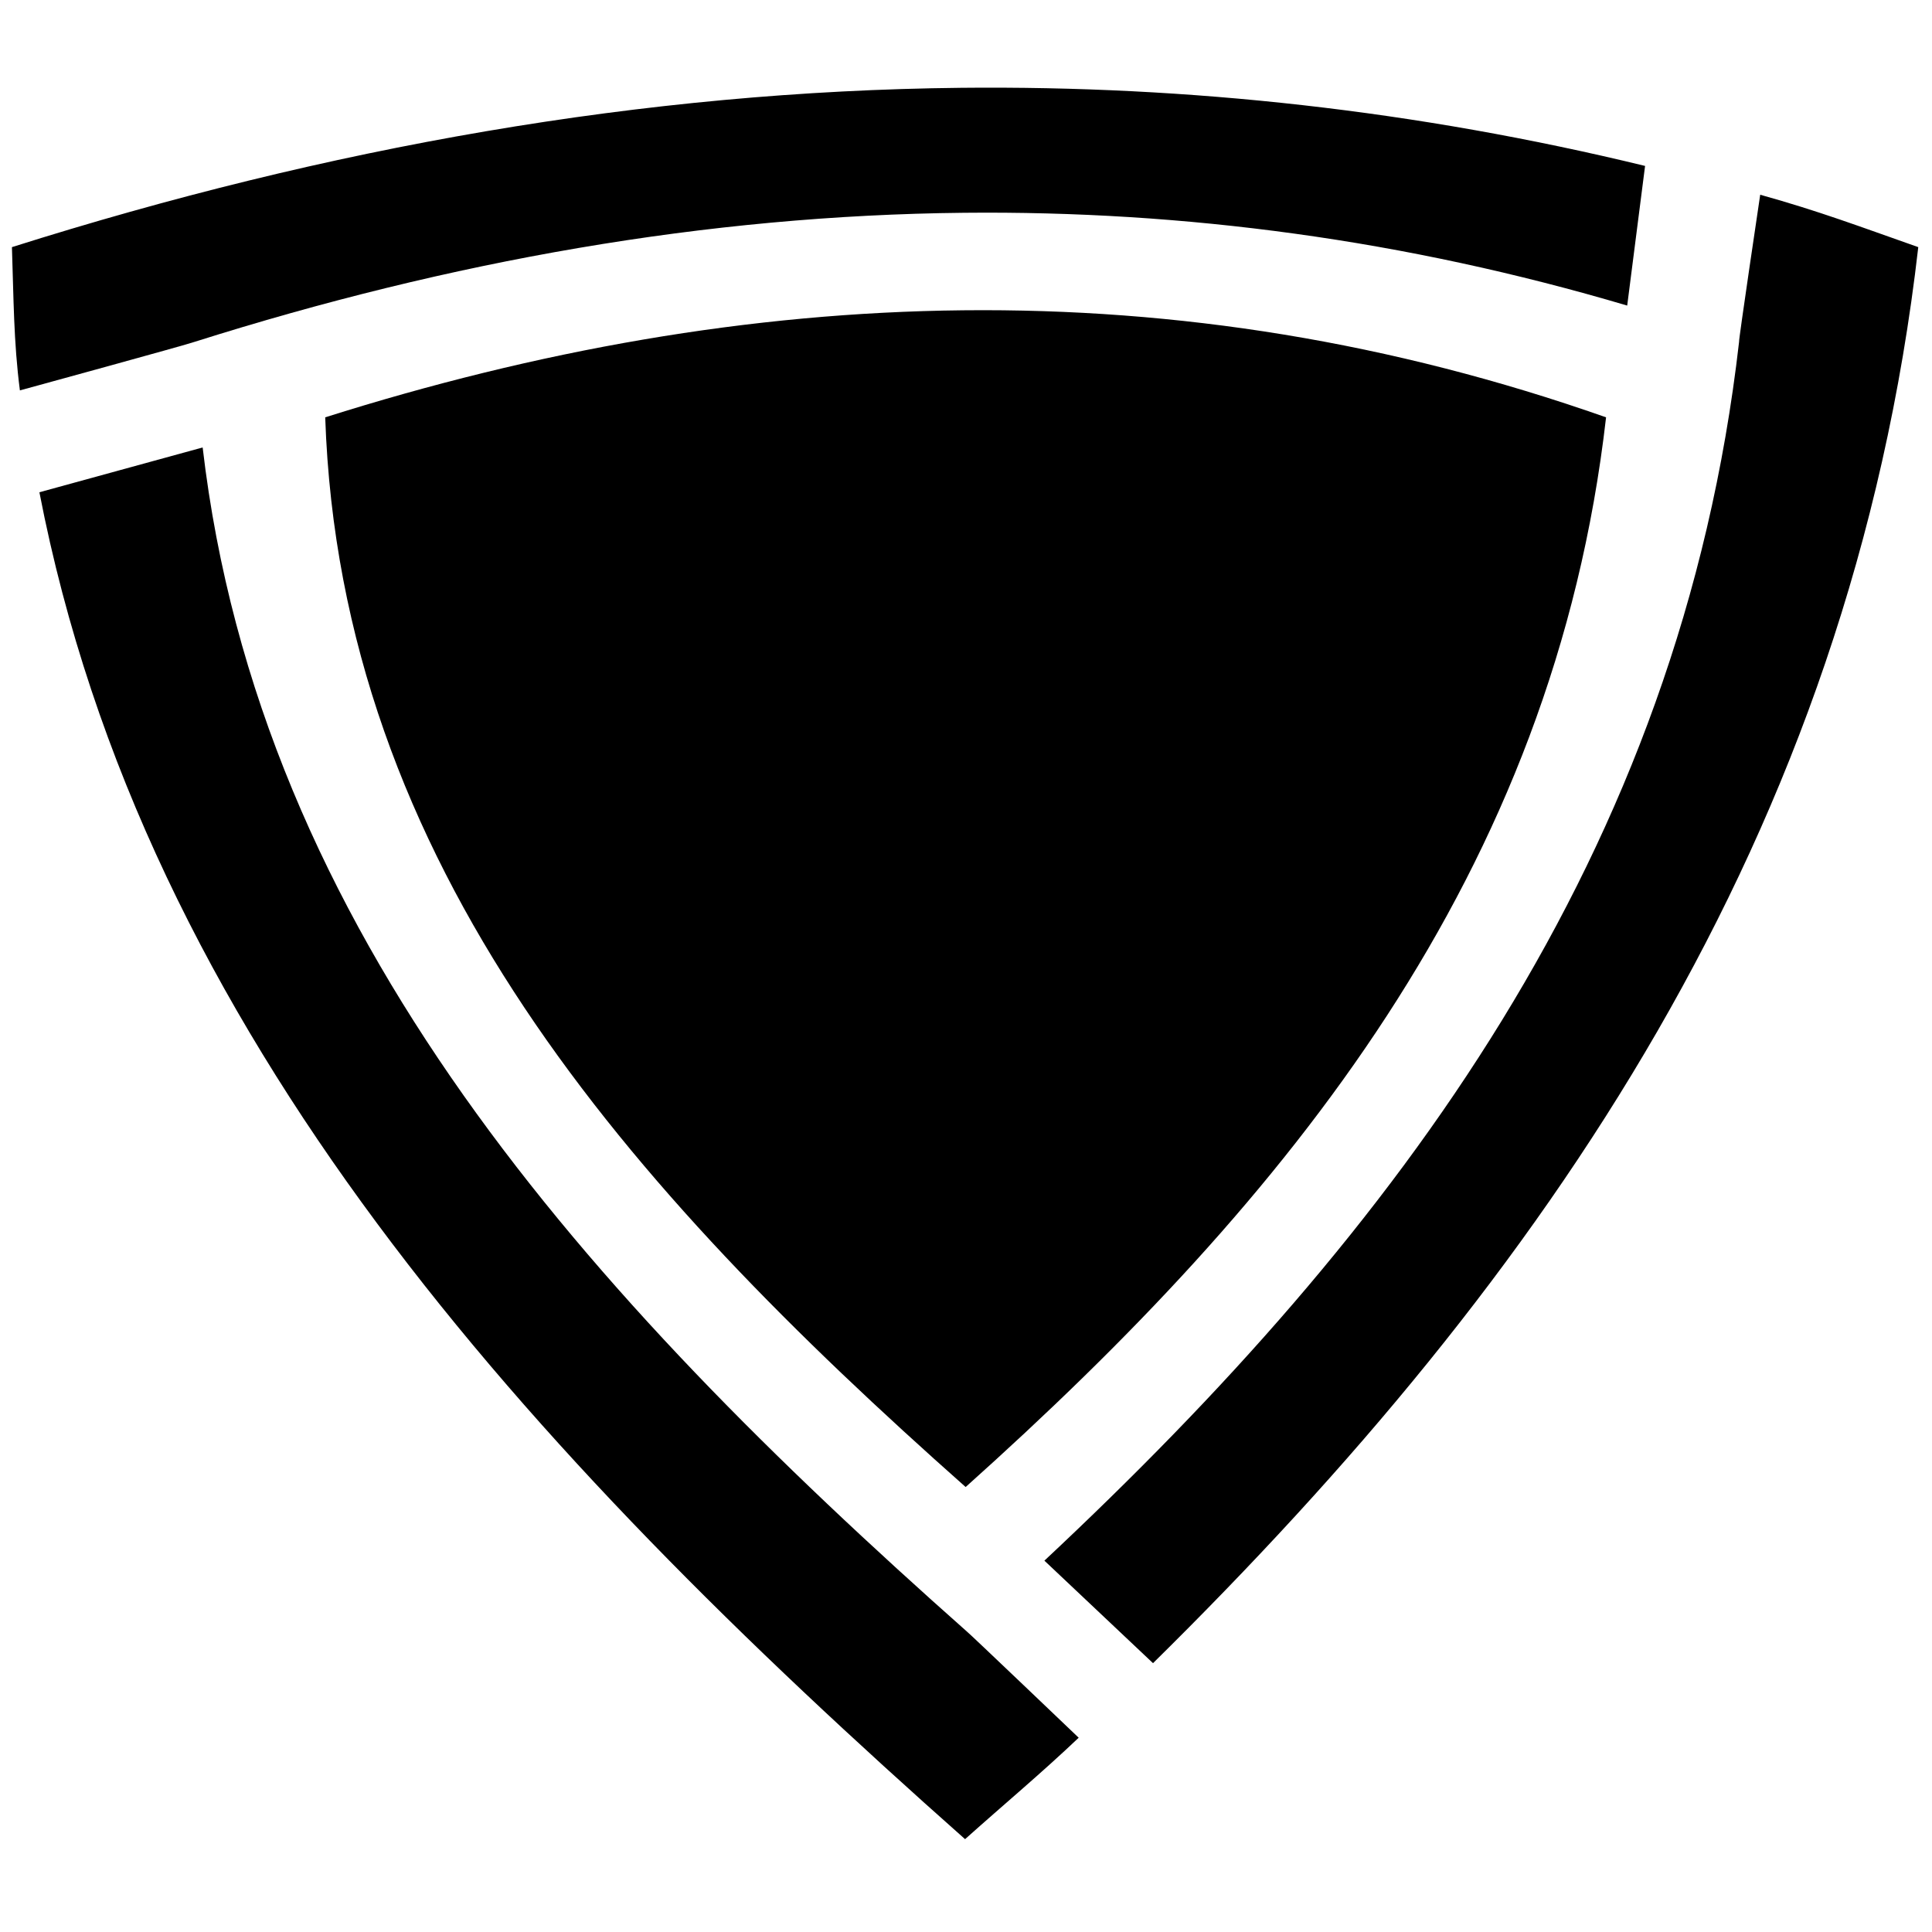
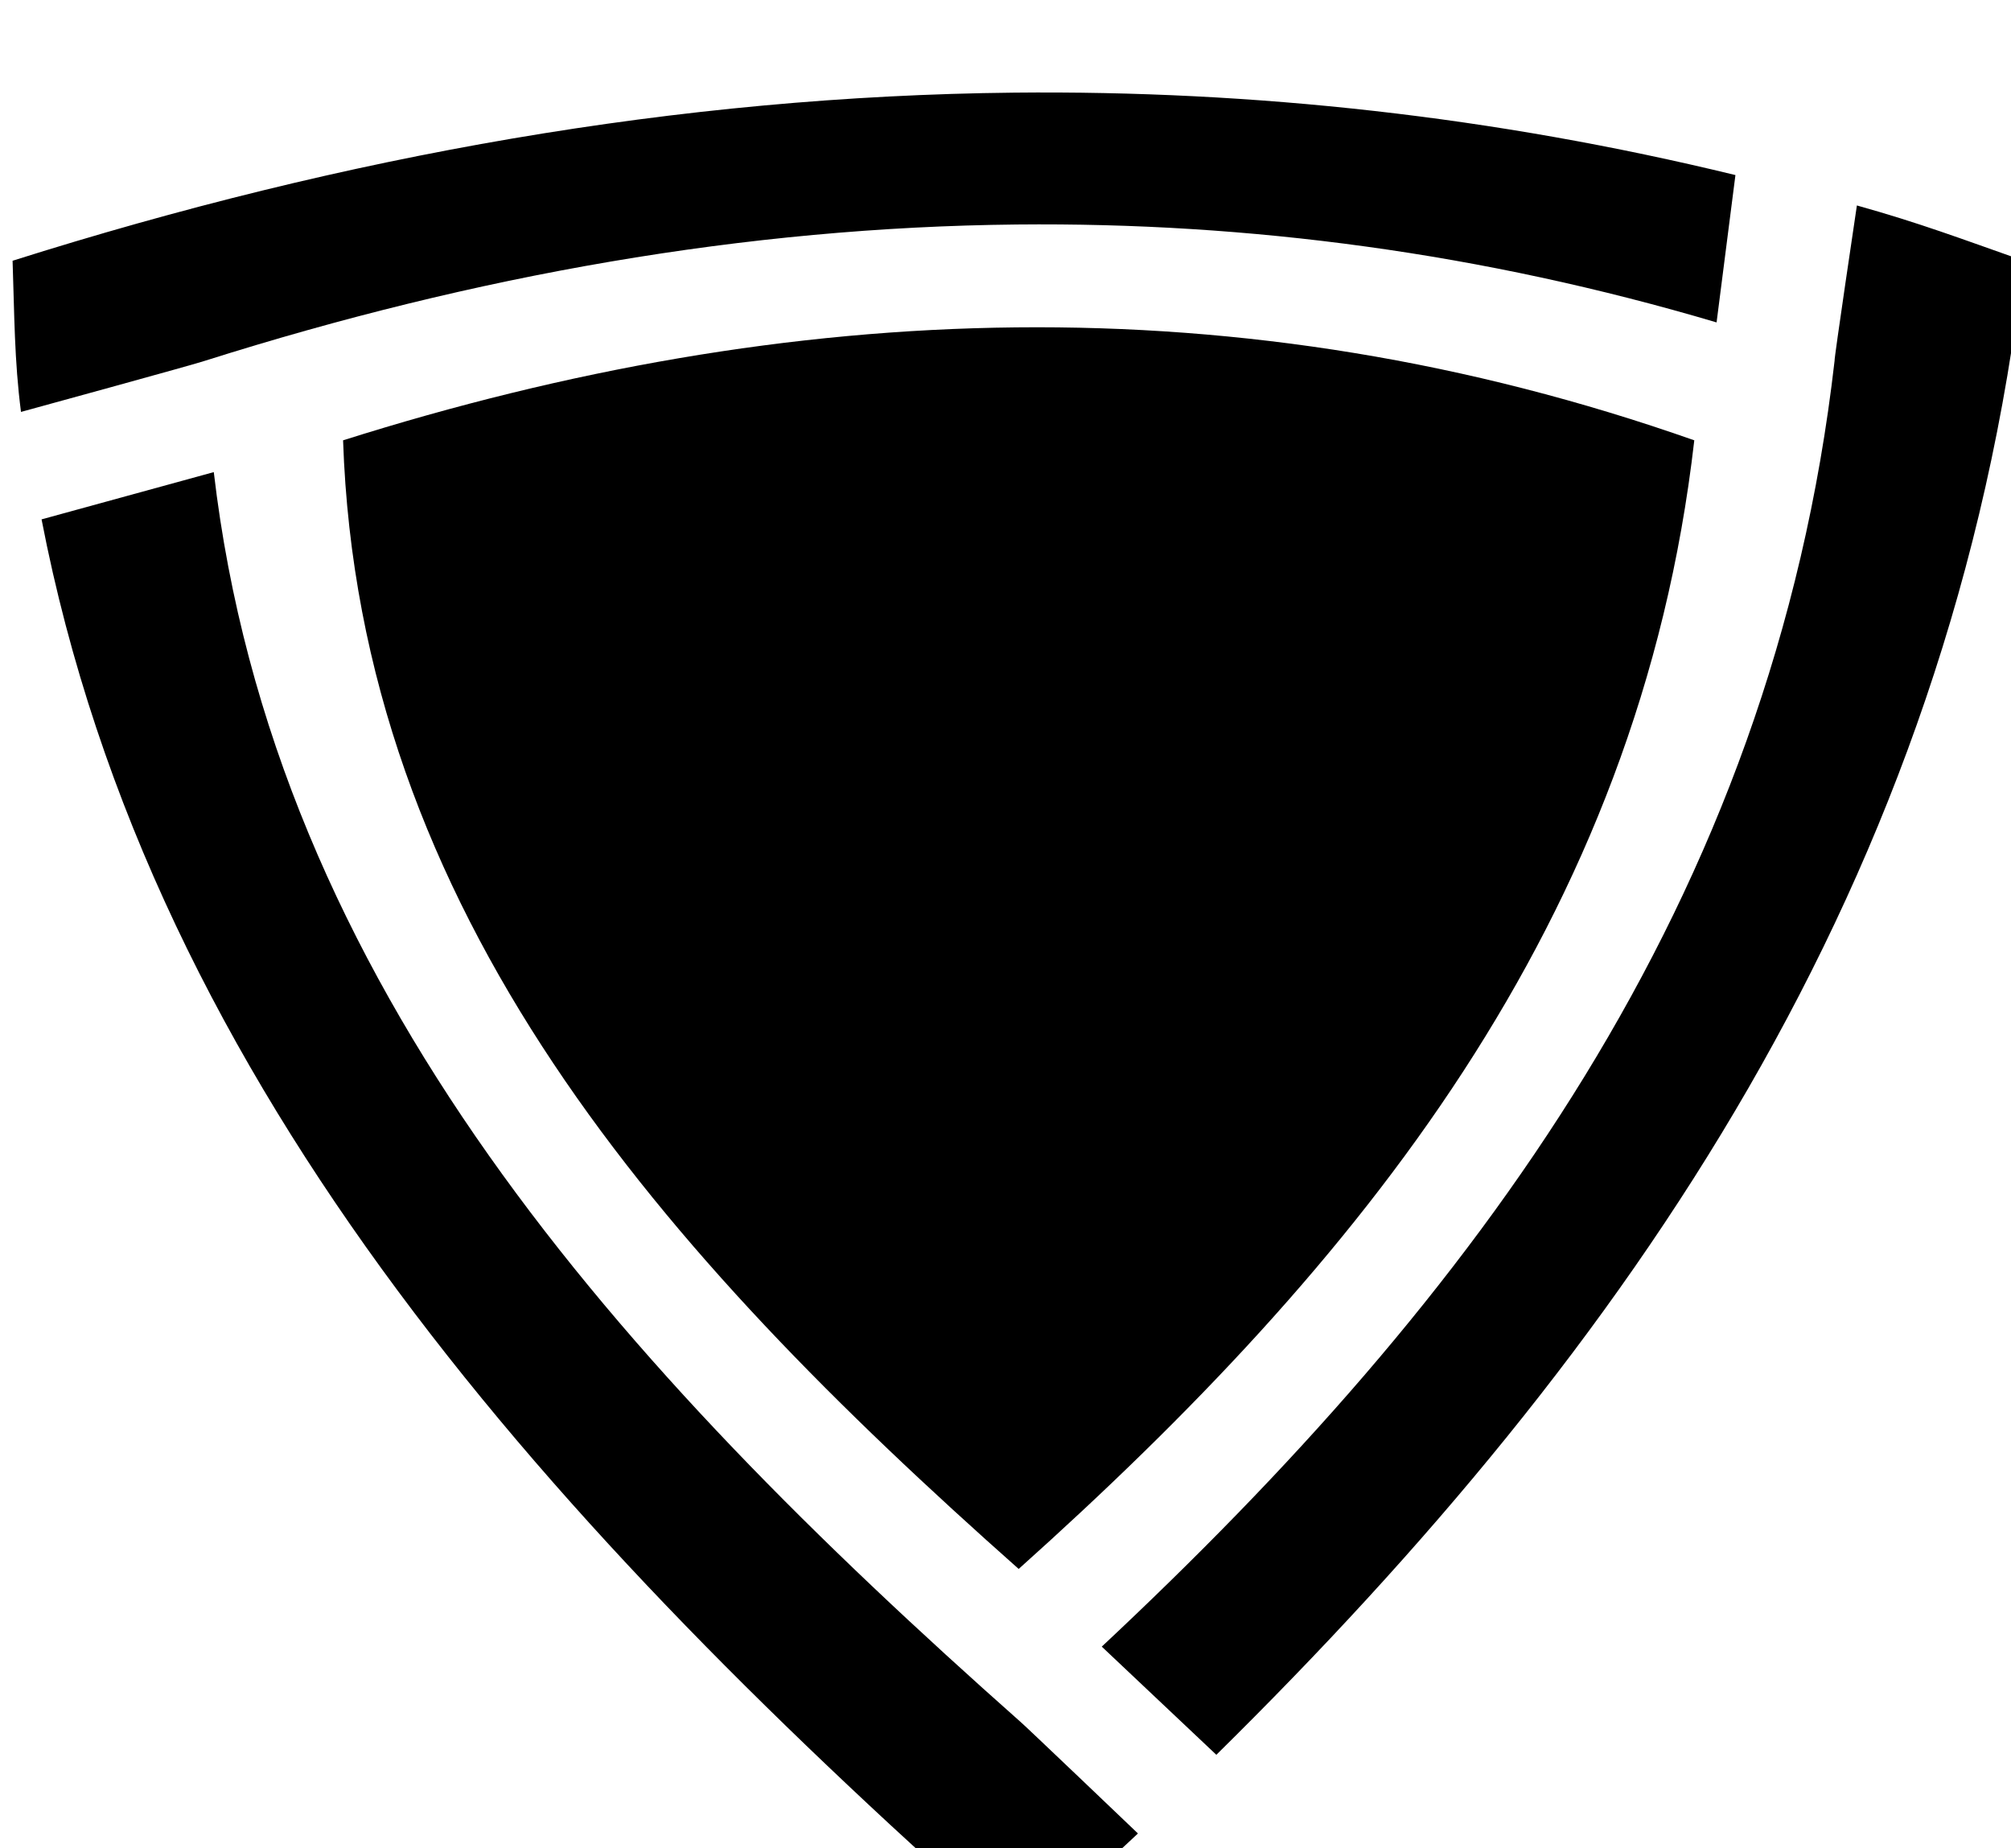
- <svg xmlns="http://www.w3.org/2000/svg" viewBox="0 0 32 32" version="1.1" id="logo">
+ <svg xmlns="http://www.w3.org/2000/svg" version="1.1" id="logo">
  <defs id="defs1" />
  <g id="layer1" transform="translate(-23.34241,-10.68872)">
    <path id="outer" style="fill-opacity:1;stroke-width:0.263px;stroke-linecap:butt;stroke-linejoin:miter;stroke-opacity:1" d="m 39.265,12.143 c -5.261,0.054 -10.501,0.987 -15.725,2.639 0.029,0.844 0.027,1.564 0.132,2.373 0,0 2.792,-0.764 2.896,-0.805 4.231,-1.338 8.476,-2.094 12.738,-2.137 3.65,-0.037 7.312,0.448 10.988,1.537 L 50.59,13.437 C 46.803,12.516 43.029,12.105 39.265,12.143 Z m 13.232,1.771 c 0,0 -0.363,2.435 -0.35,2.436 -0.975,8.517 -5.659,14.716 -11.506,20.188 l 1.799,1.698 C 48.935,31.836 53.997,24.542 55.115,14.782 54.123,14.433 53.487,14.191 52.497,13.914 Z m -25.798,4.186 -2.704,0.742 c 1.737,8.982 8.059,15.864 15.332,22.309 0.666,-0.596 1.238,-1.07 1.882,-1.68 0,0 -1.839,-1.757 -1.852,-1.759 C 33.057,32.128 27.638,26.141 26.699,18.1 Z" />
    <path id="inner" style="fill-opacity:1;stroke-width:0.177px;stroke-linecap:butt;stroke-linejoin:miter;stroke-opacity:1" d="m 39.337,35.318 c 5.337,-4.78 9.74,-10.143 10.607,-17.717 -7.131,-2.509 -14.196,-2.219 -21.215,0 0.251,7.411 5.01,12.756 10.607,17.717 z" />
  </g>
</svg>
